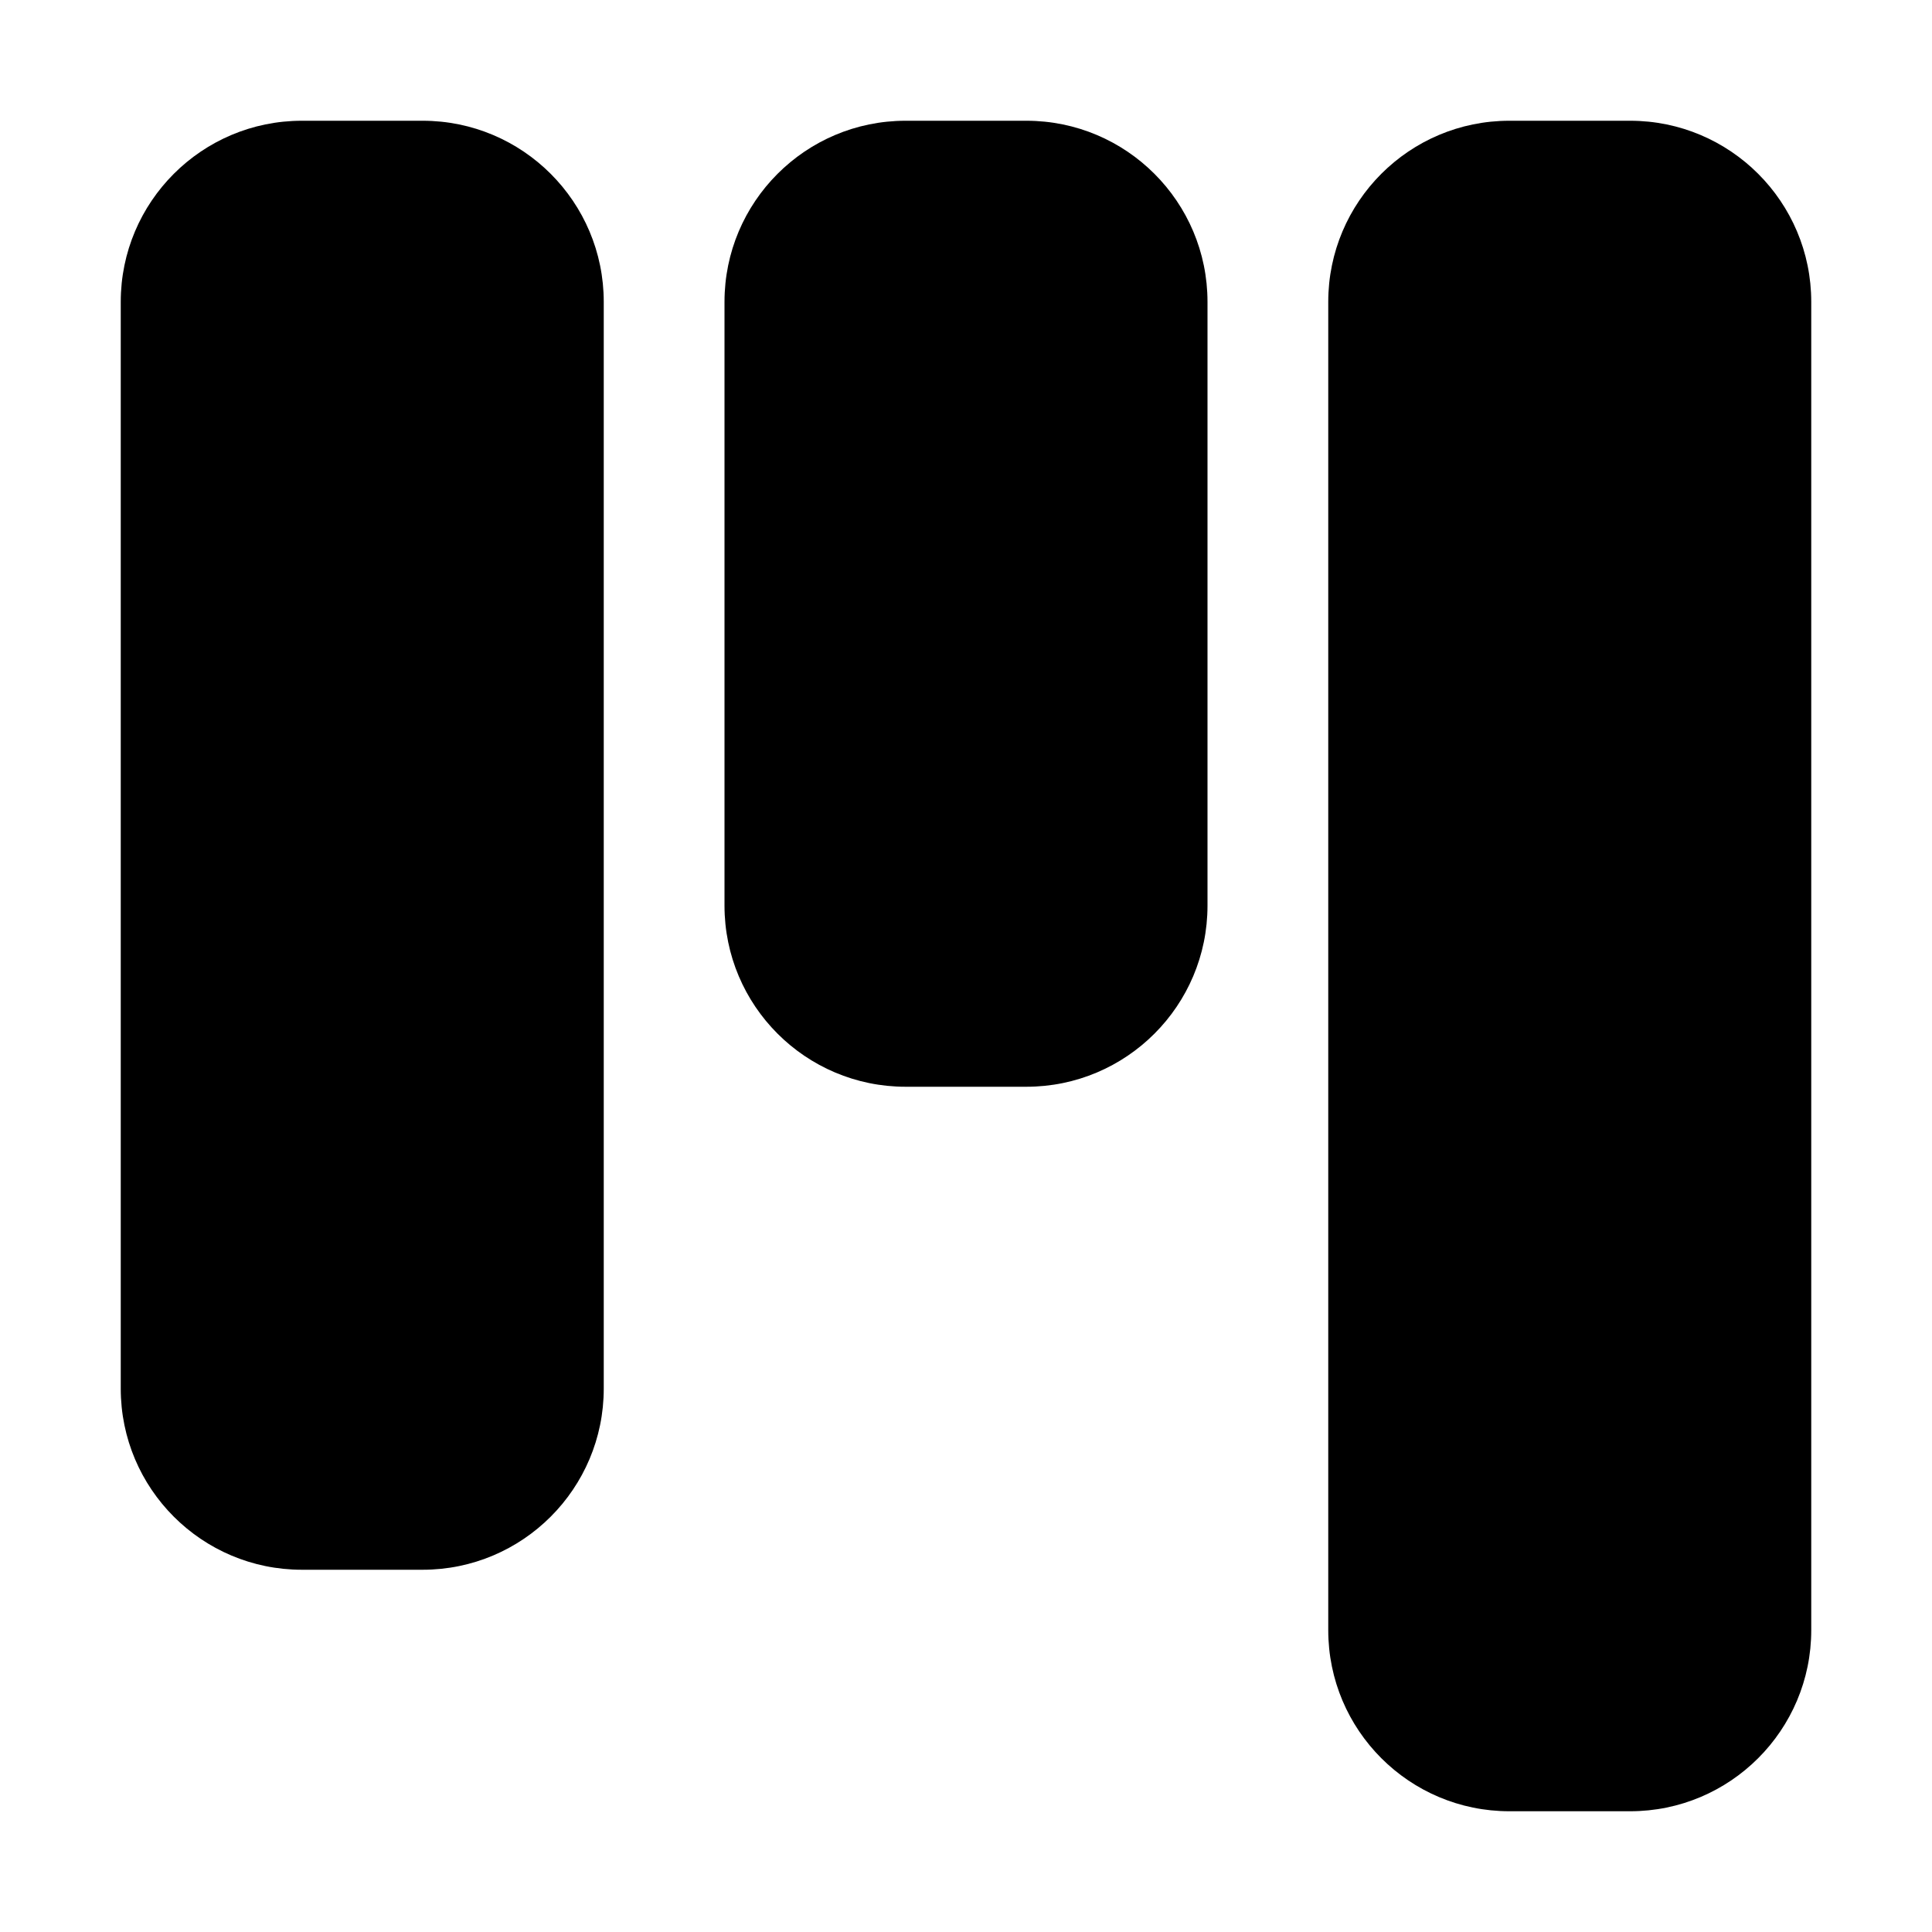
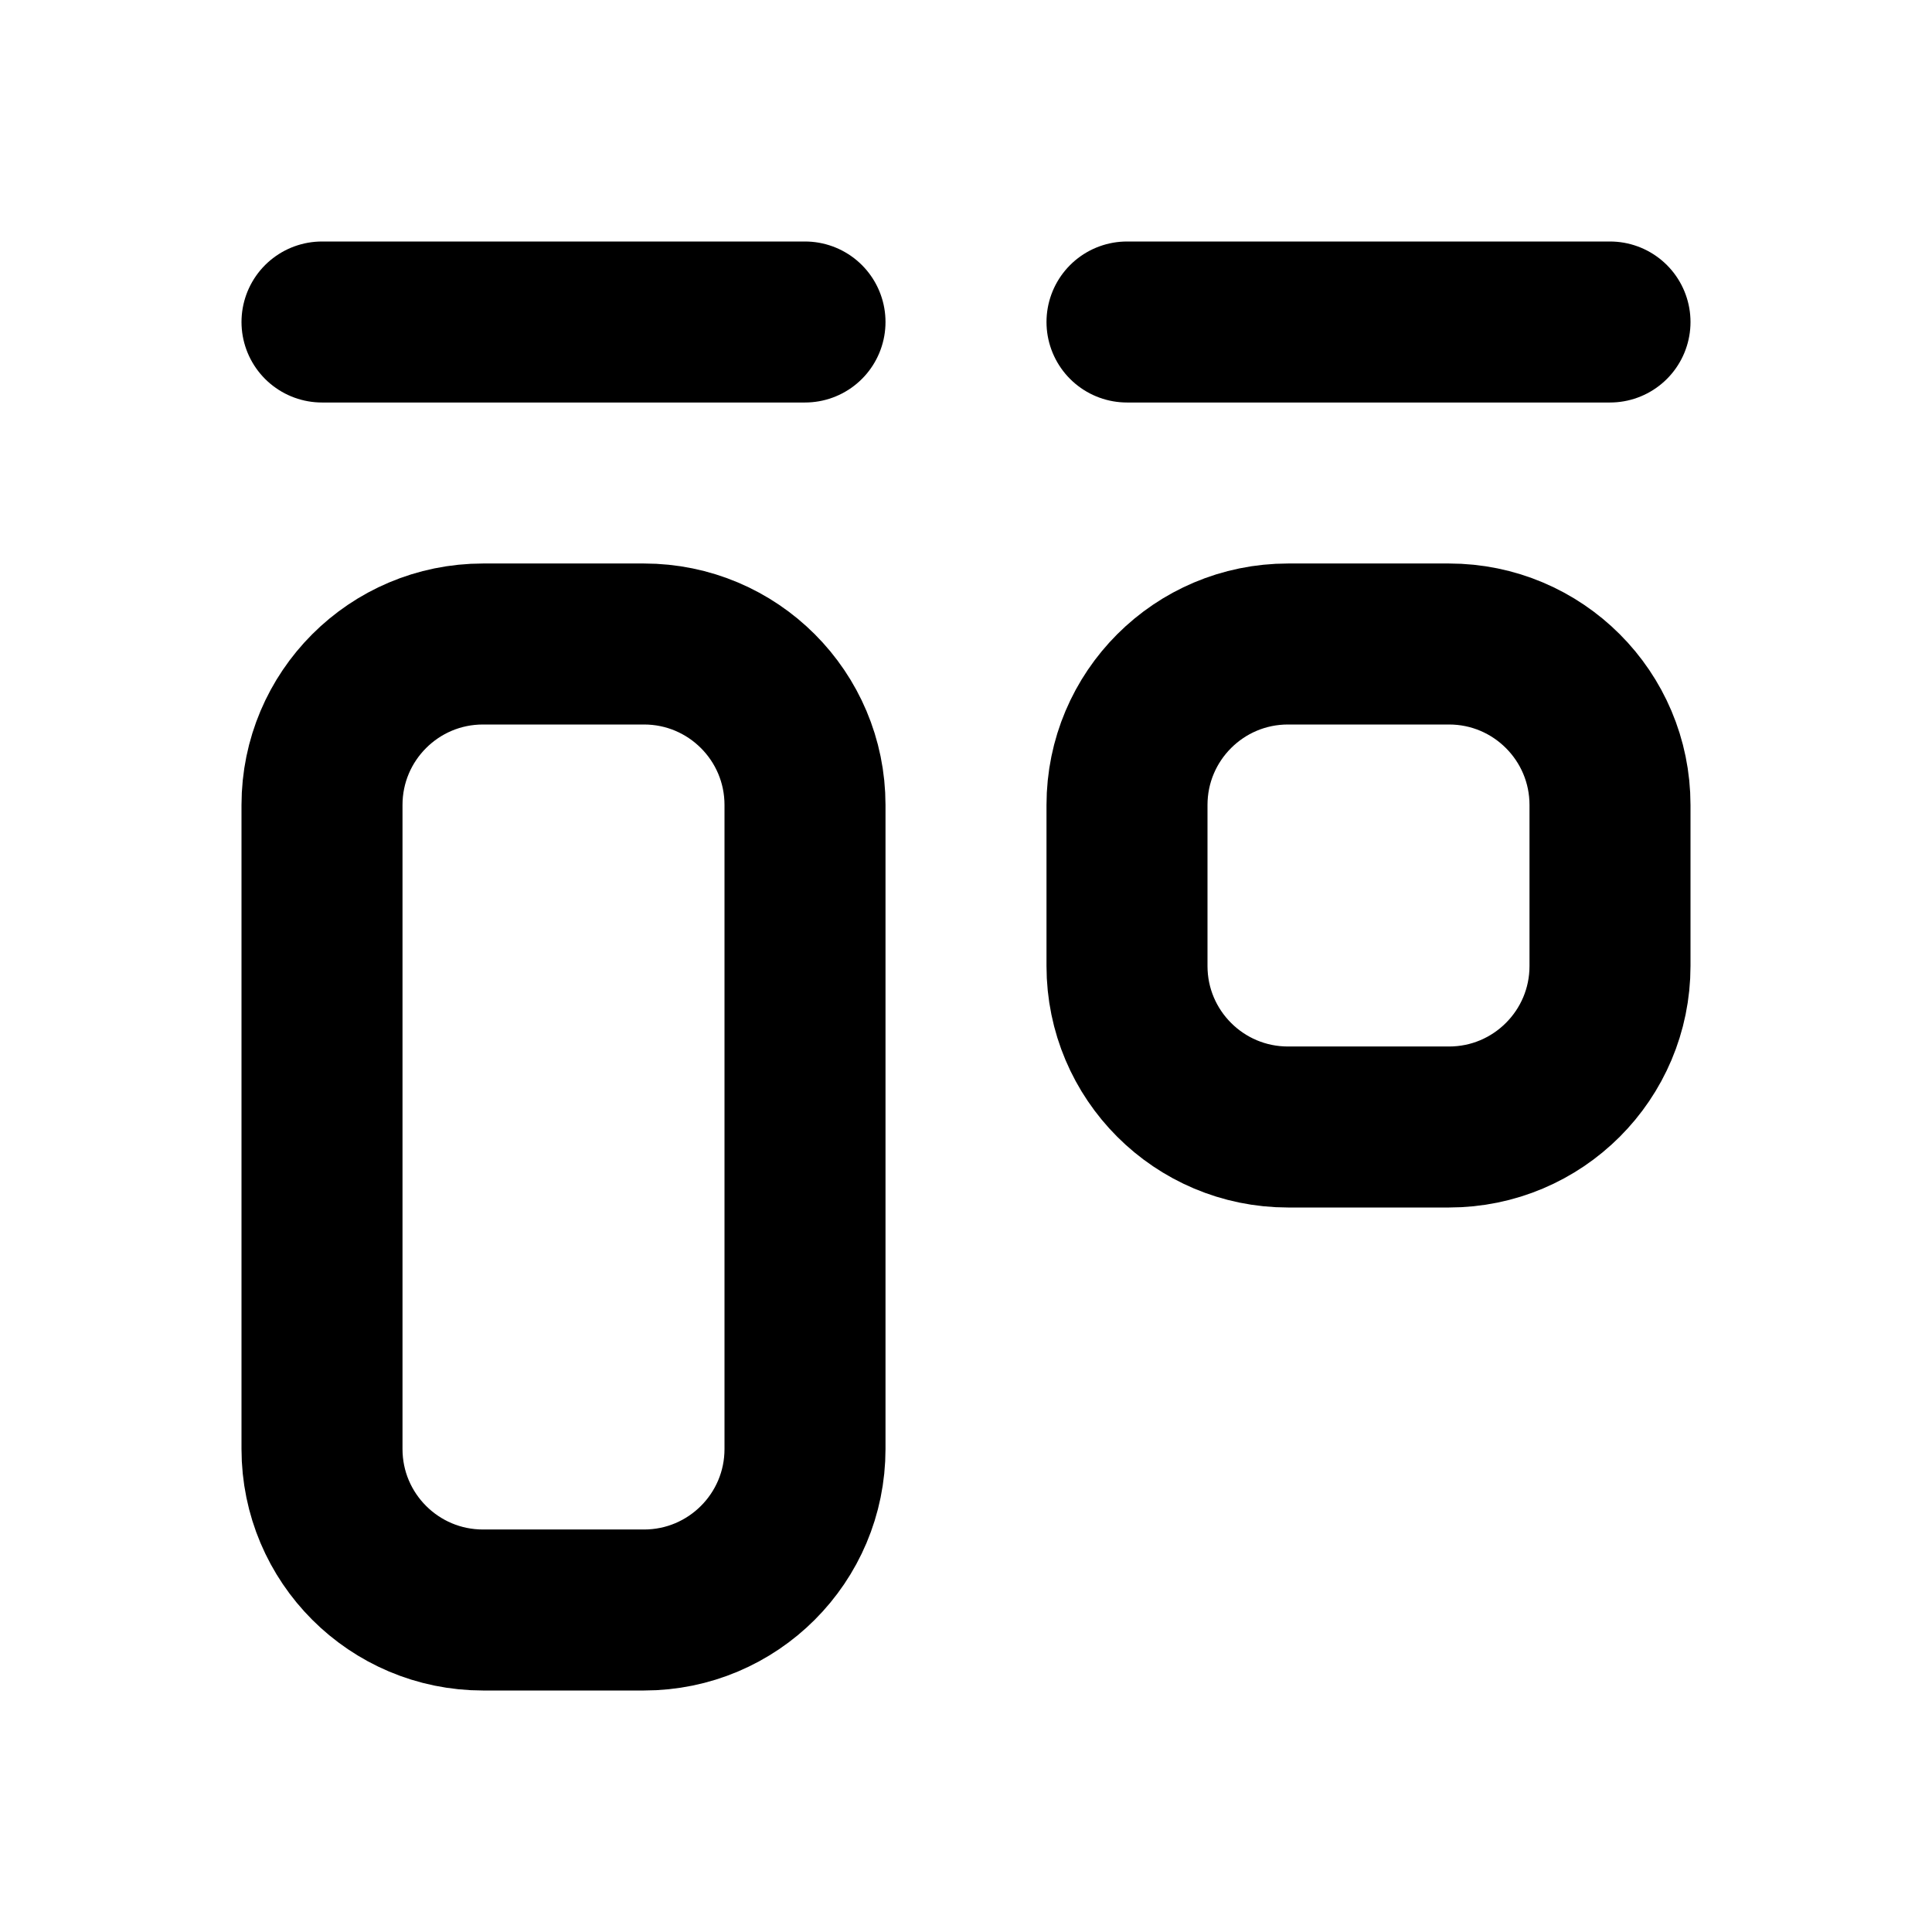
- <svg xmlns="http://www.w3.org/2000/svg" width="20px" height="20px" viewBox="0 0 448 512">
-   <path d="M320 432c0 26.5 21.5 48 48 48h32c26.5 0 48-21.5 48-48l0-352c0-26.5-21.5-48-48-48H368c-26.5 0-48 21.5-48 48l0 352zM160 240c0 26.5 21.5 48 48 48h32c26.5 0 48-21.5 48-48V80c0-26.5-21.5-48-48-48H208c-26.5 0-48 21.5-48 48l0 160zM48 416H80c26.5 0 48-21.5 48-48l0-288c0-26.5-21.5-48-48-48H48C21.5 32 0 53.5 0 80L0 368c0 26.5 21.5 48 48 48z" />
+ <svg xmlns="http://www.w3.org/2000/svg" className="icon icon-tabler icon-tabler-layout-kanban" width="20px" height="20px" viewBox="0 0 24 24" stroke-width="2" stroke="currentColor" fill="none" stroke-linecap="round" stroke-linejoin="round">
+   <path stroke="none" d="M0 0h24v24H0z" fill="none" />
+   <line x1="4" y1="4" x2="10" y2="4" />
+   <line x1="14" y1="4" x2="20" y2="4" />
+   <rect x="4" y="8" width="6" height="12" rx="2" />
+   <rect x="14" y="8" width="6" height="6" rx="2" />
</svg>
